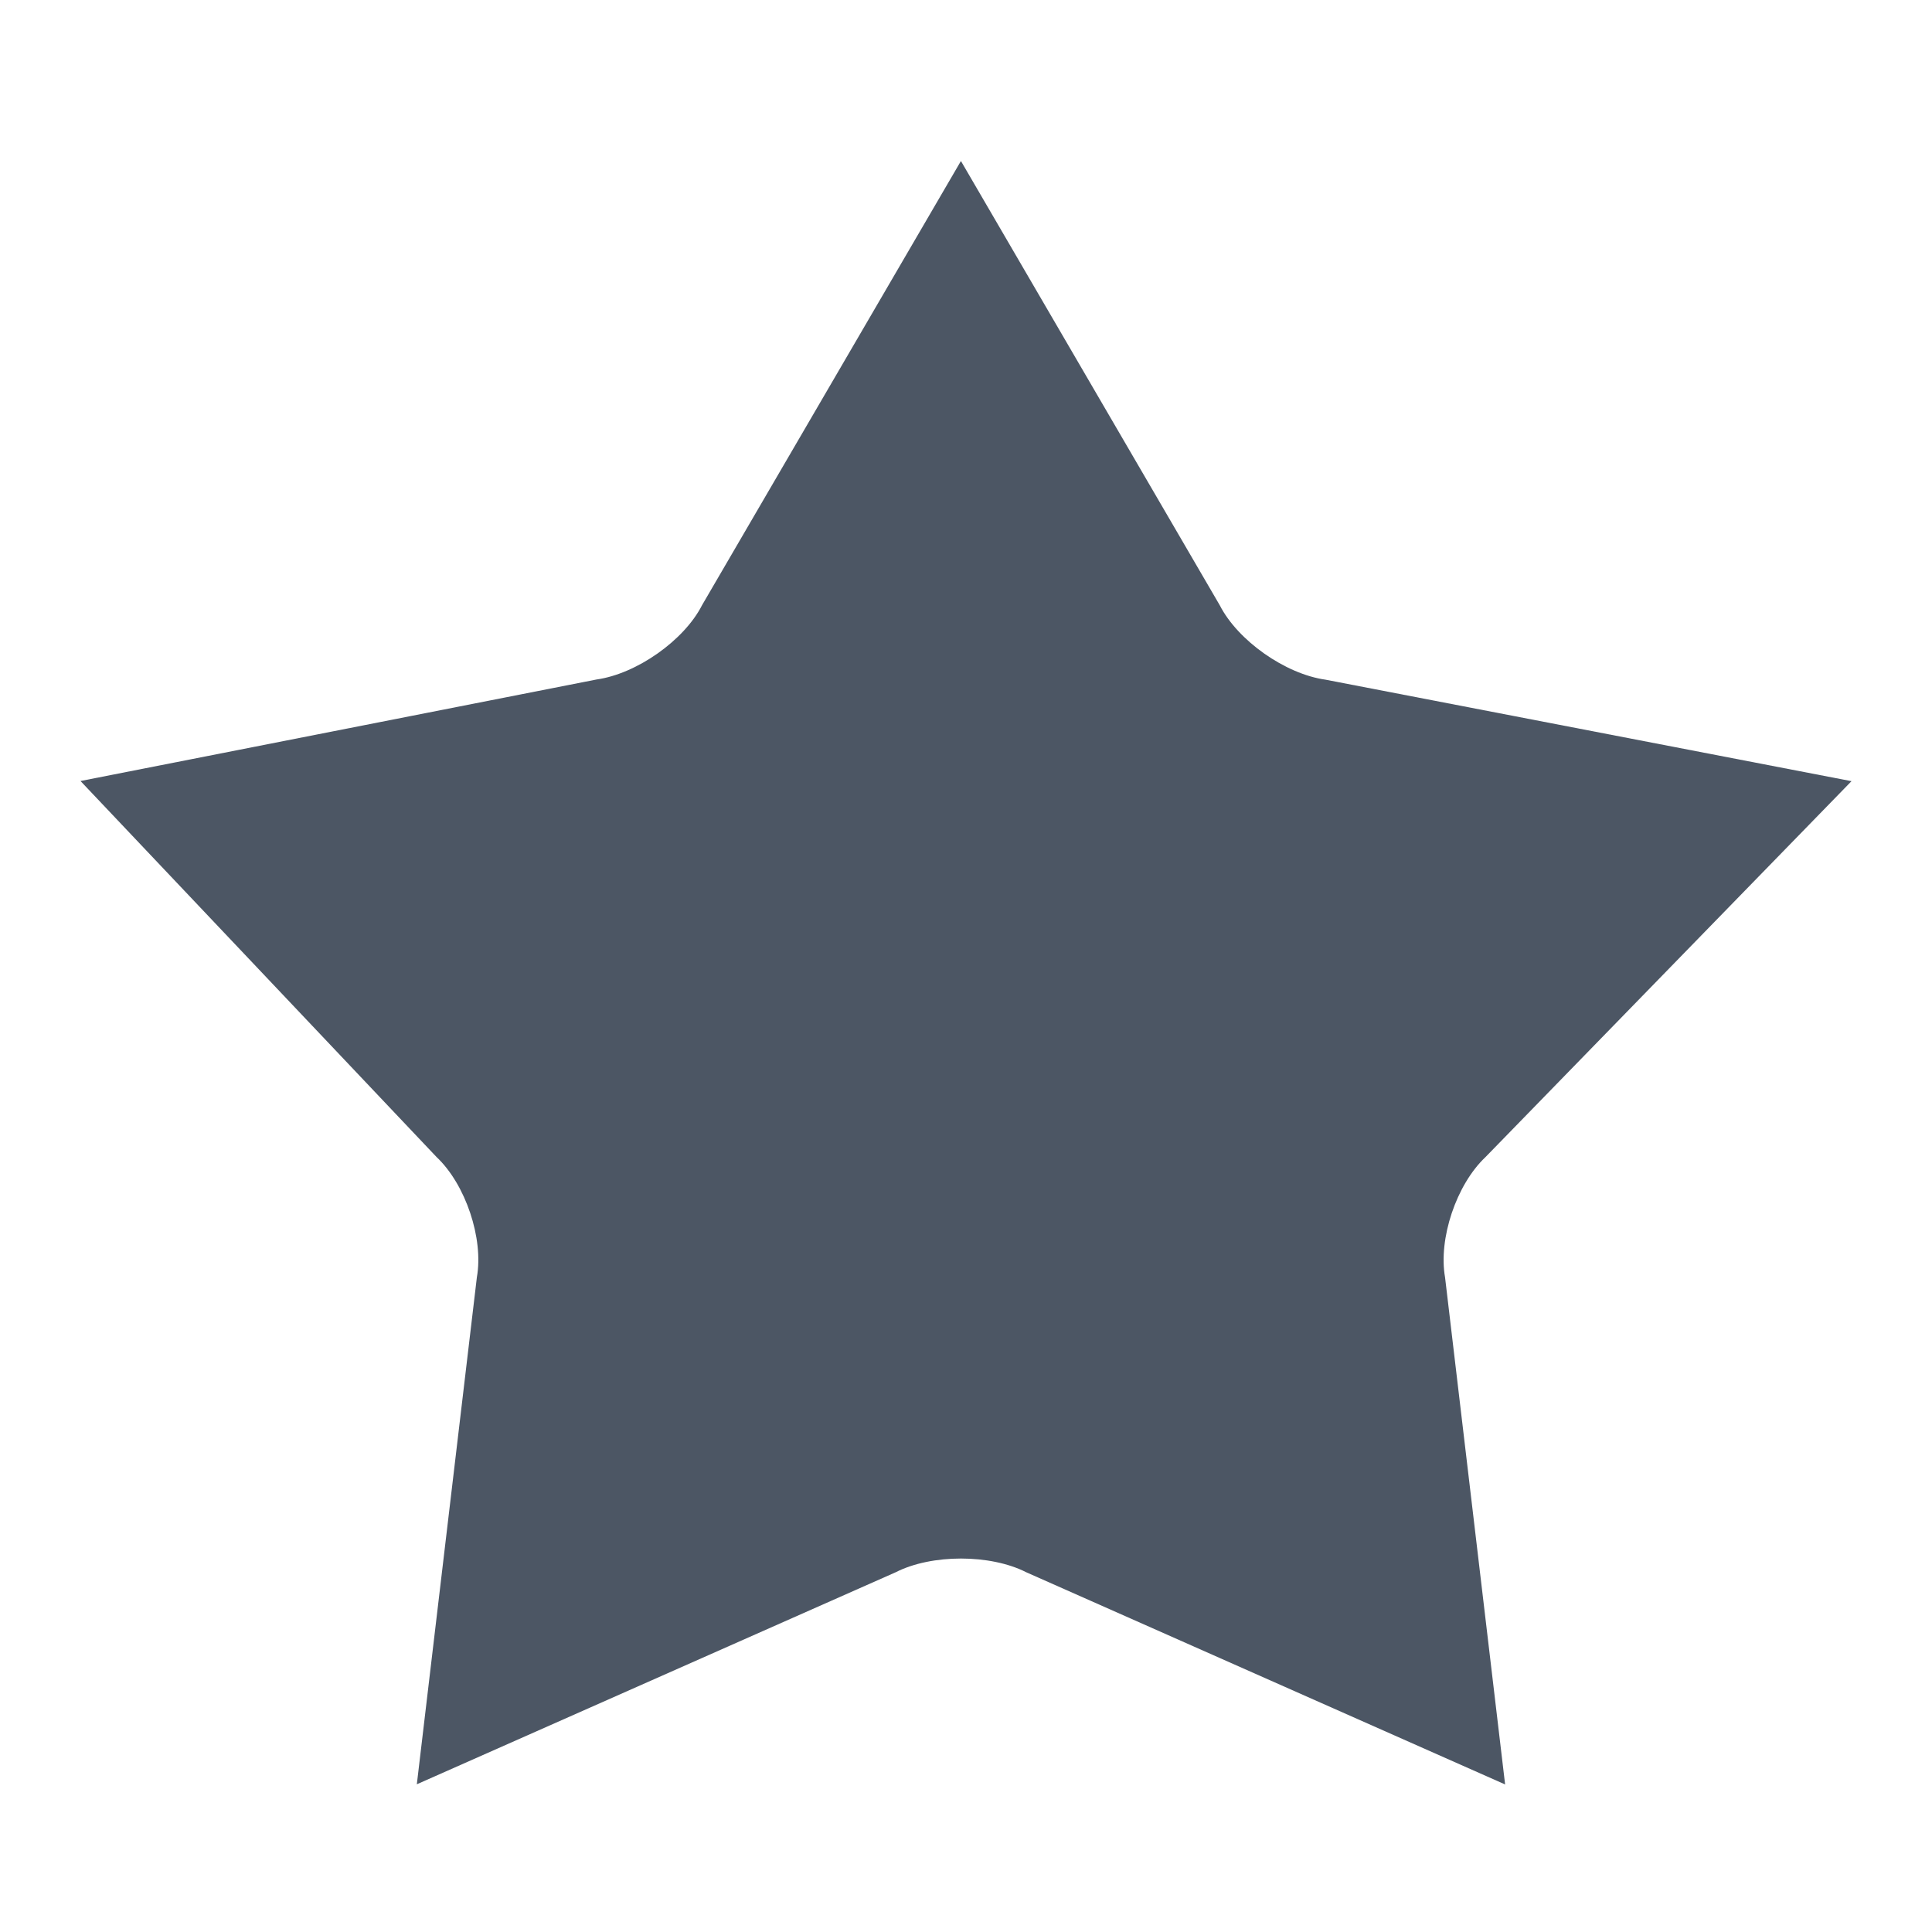
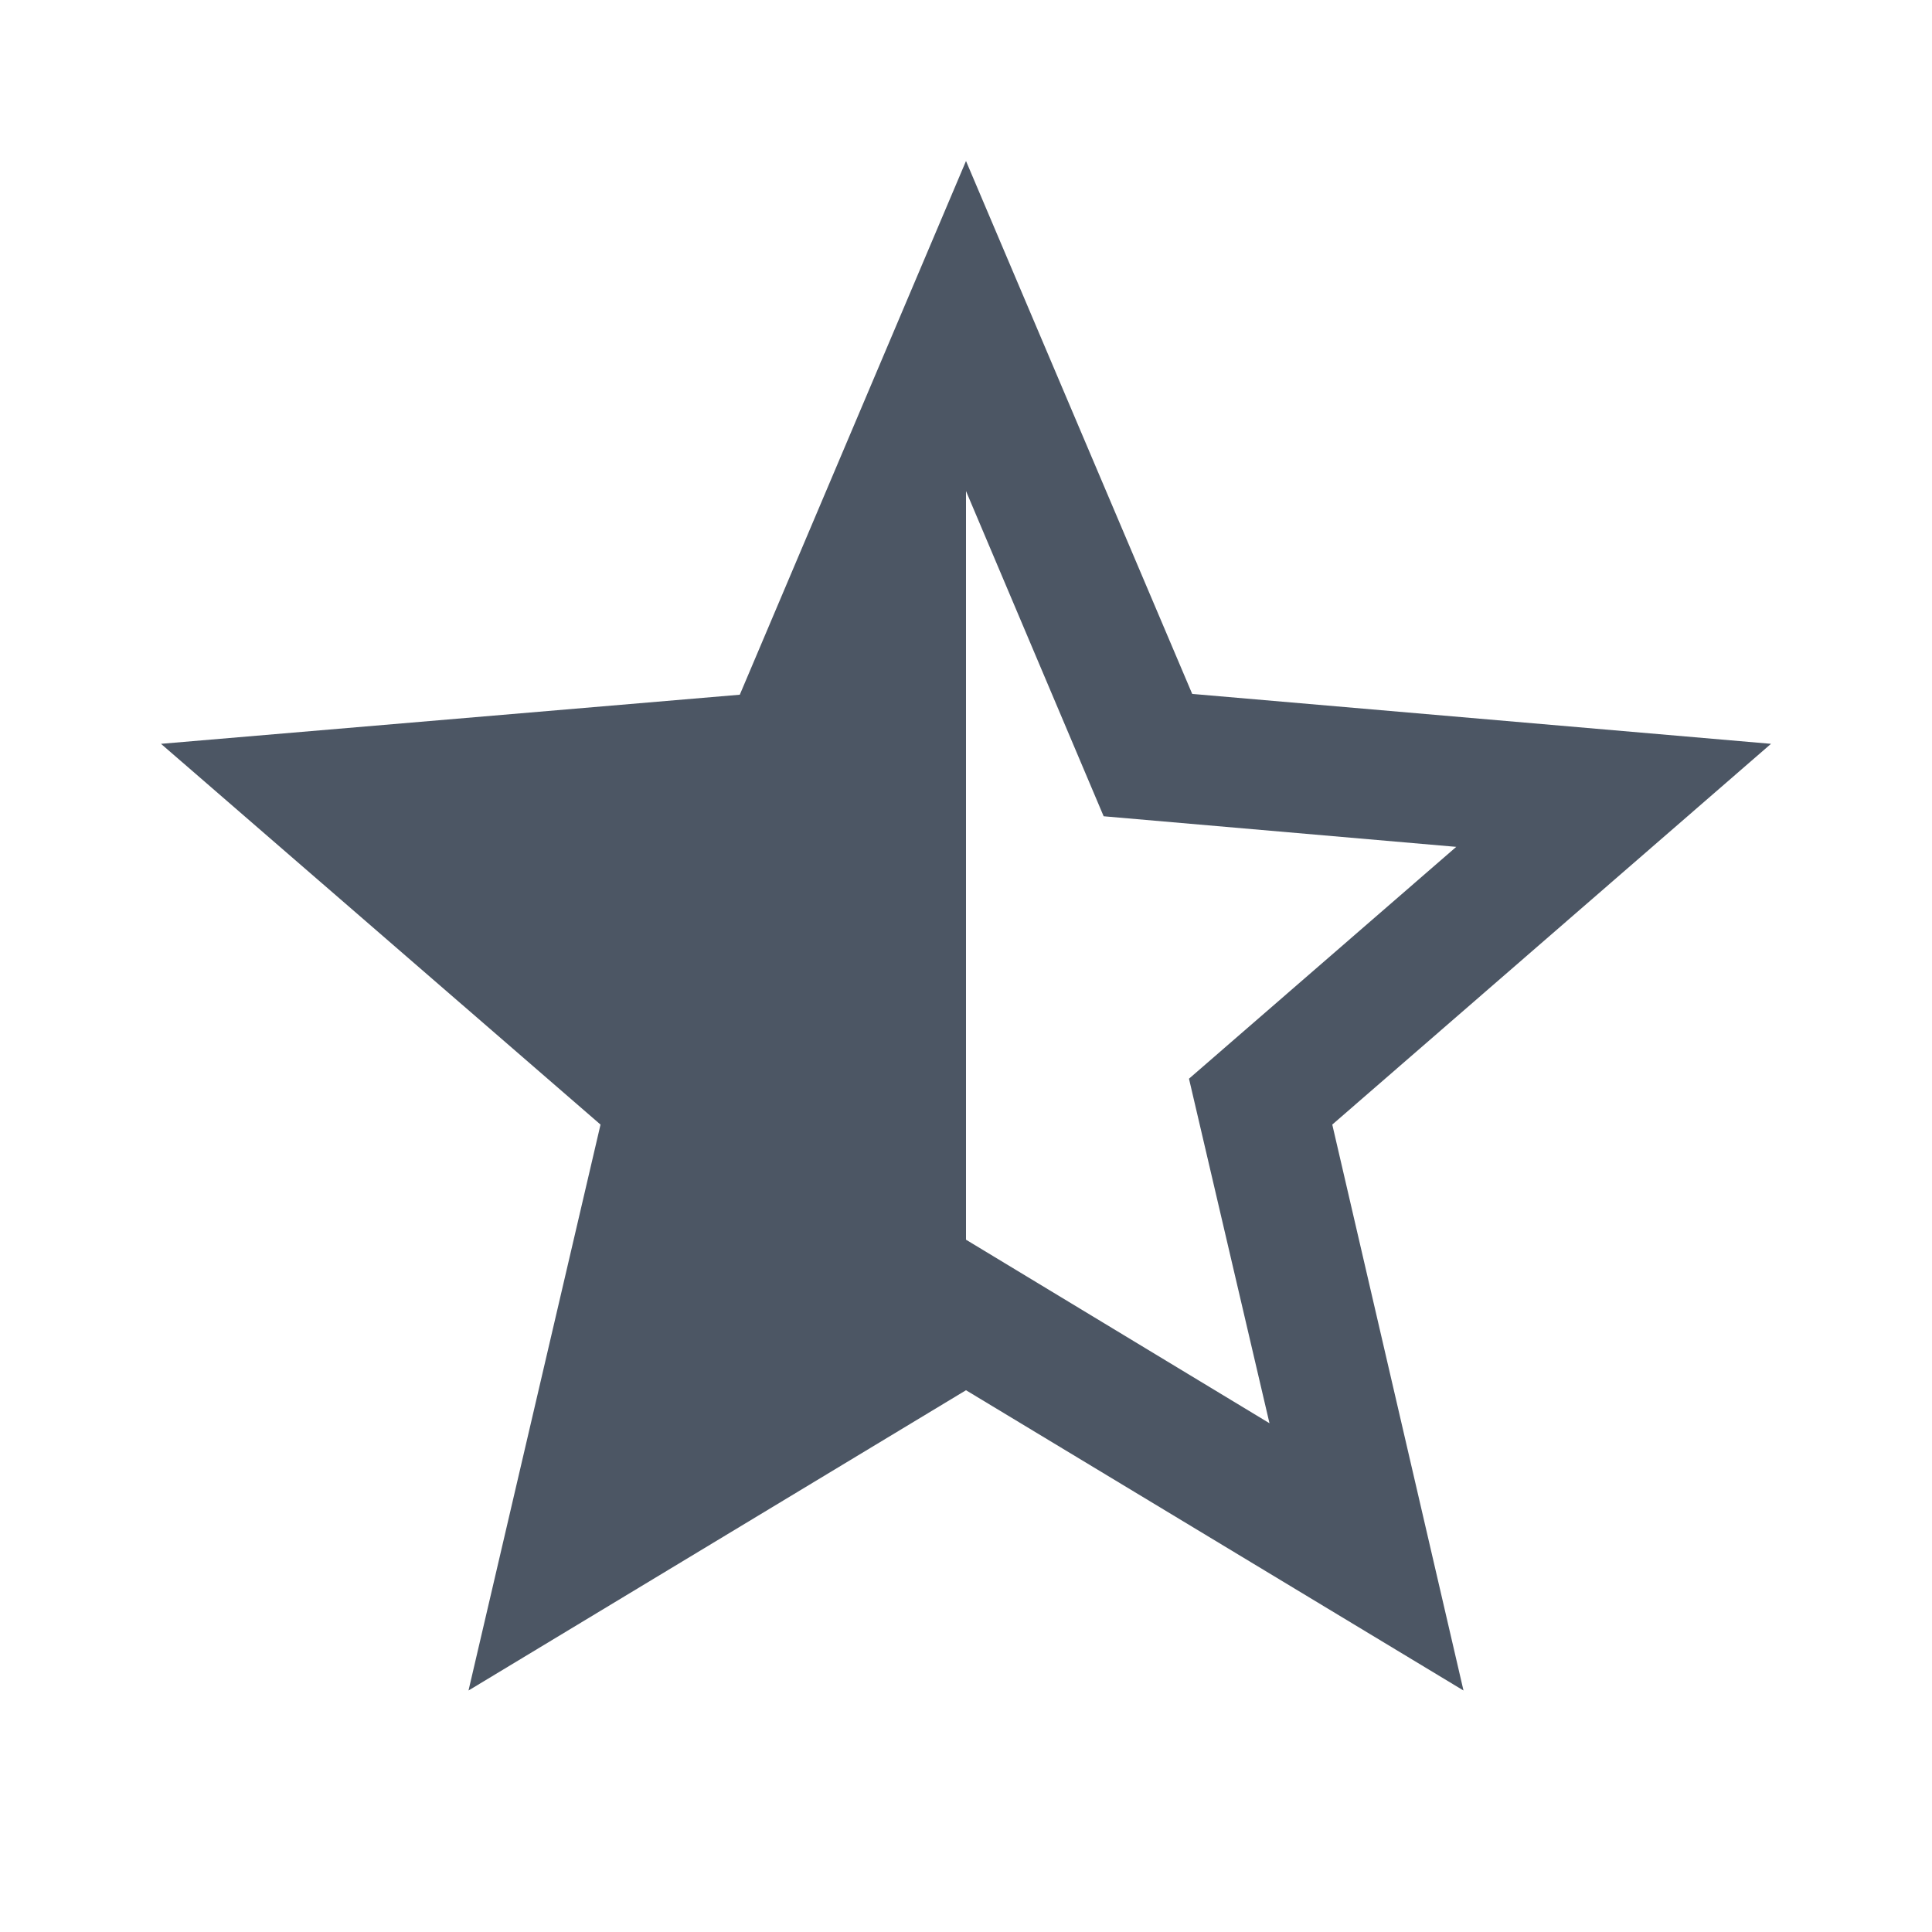
- <svg xmlns="http://www.w3.org/2000/svg" width="24" height="24" viewBox="0 0 24 24" fill="none">
-   <path d="M11.937 2L15.153 7.52C15.377 7.958 15.966 8.373 16.465 8.443L23 9.704L18.452 14.375C18.091 14.716 17.866 15.388 17.951 15.868L18.697 22.167L12.748 19.531C12.302 19.304 11.573 19.304 11.127 19.531L5.178 22.165L5.924 15.866C6.009 15.386 5.784 14.713 5.423 14.373L1 9.702L7.41 8.441C7.909 8.371 8.499 7.955 8.721 7.518L11.937 2Z" fill="#4C5664" />
+ <svg xmlns="http://www.w3.org/2000/svg" width="64" height="64" viewBox="0 0 24 24">
+   <path fill="#4C5664" d="m22 9.24l-7.19-.62L12 2L9.19 8.63L2 9.24l5.46 4.73L5.82 21L12 17.27L18.18 21l-1.63-7.03zM12 15.4V6.1l1.71 4.04l4.38.38l-3.32 2.88l1 4.28z" />
</svg>
